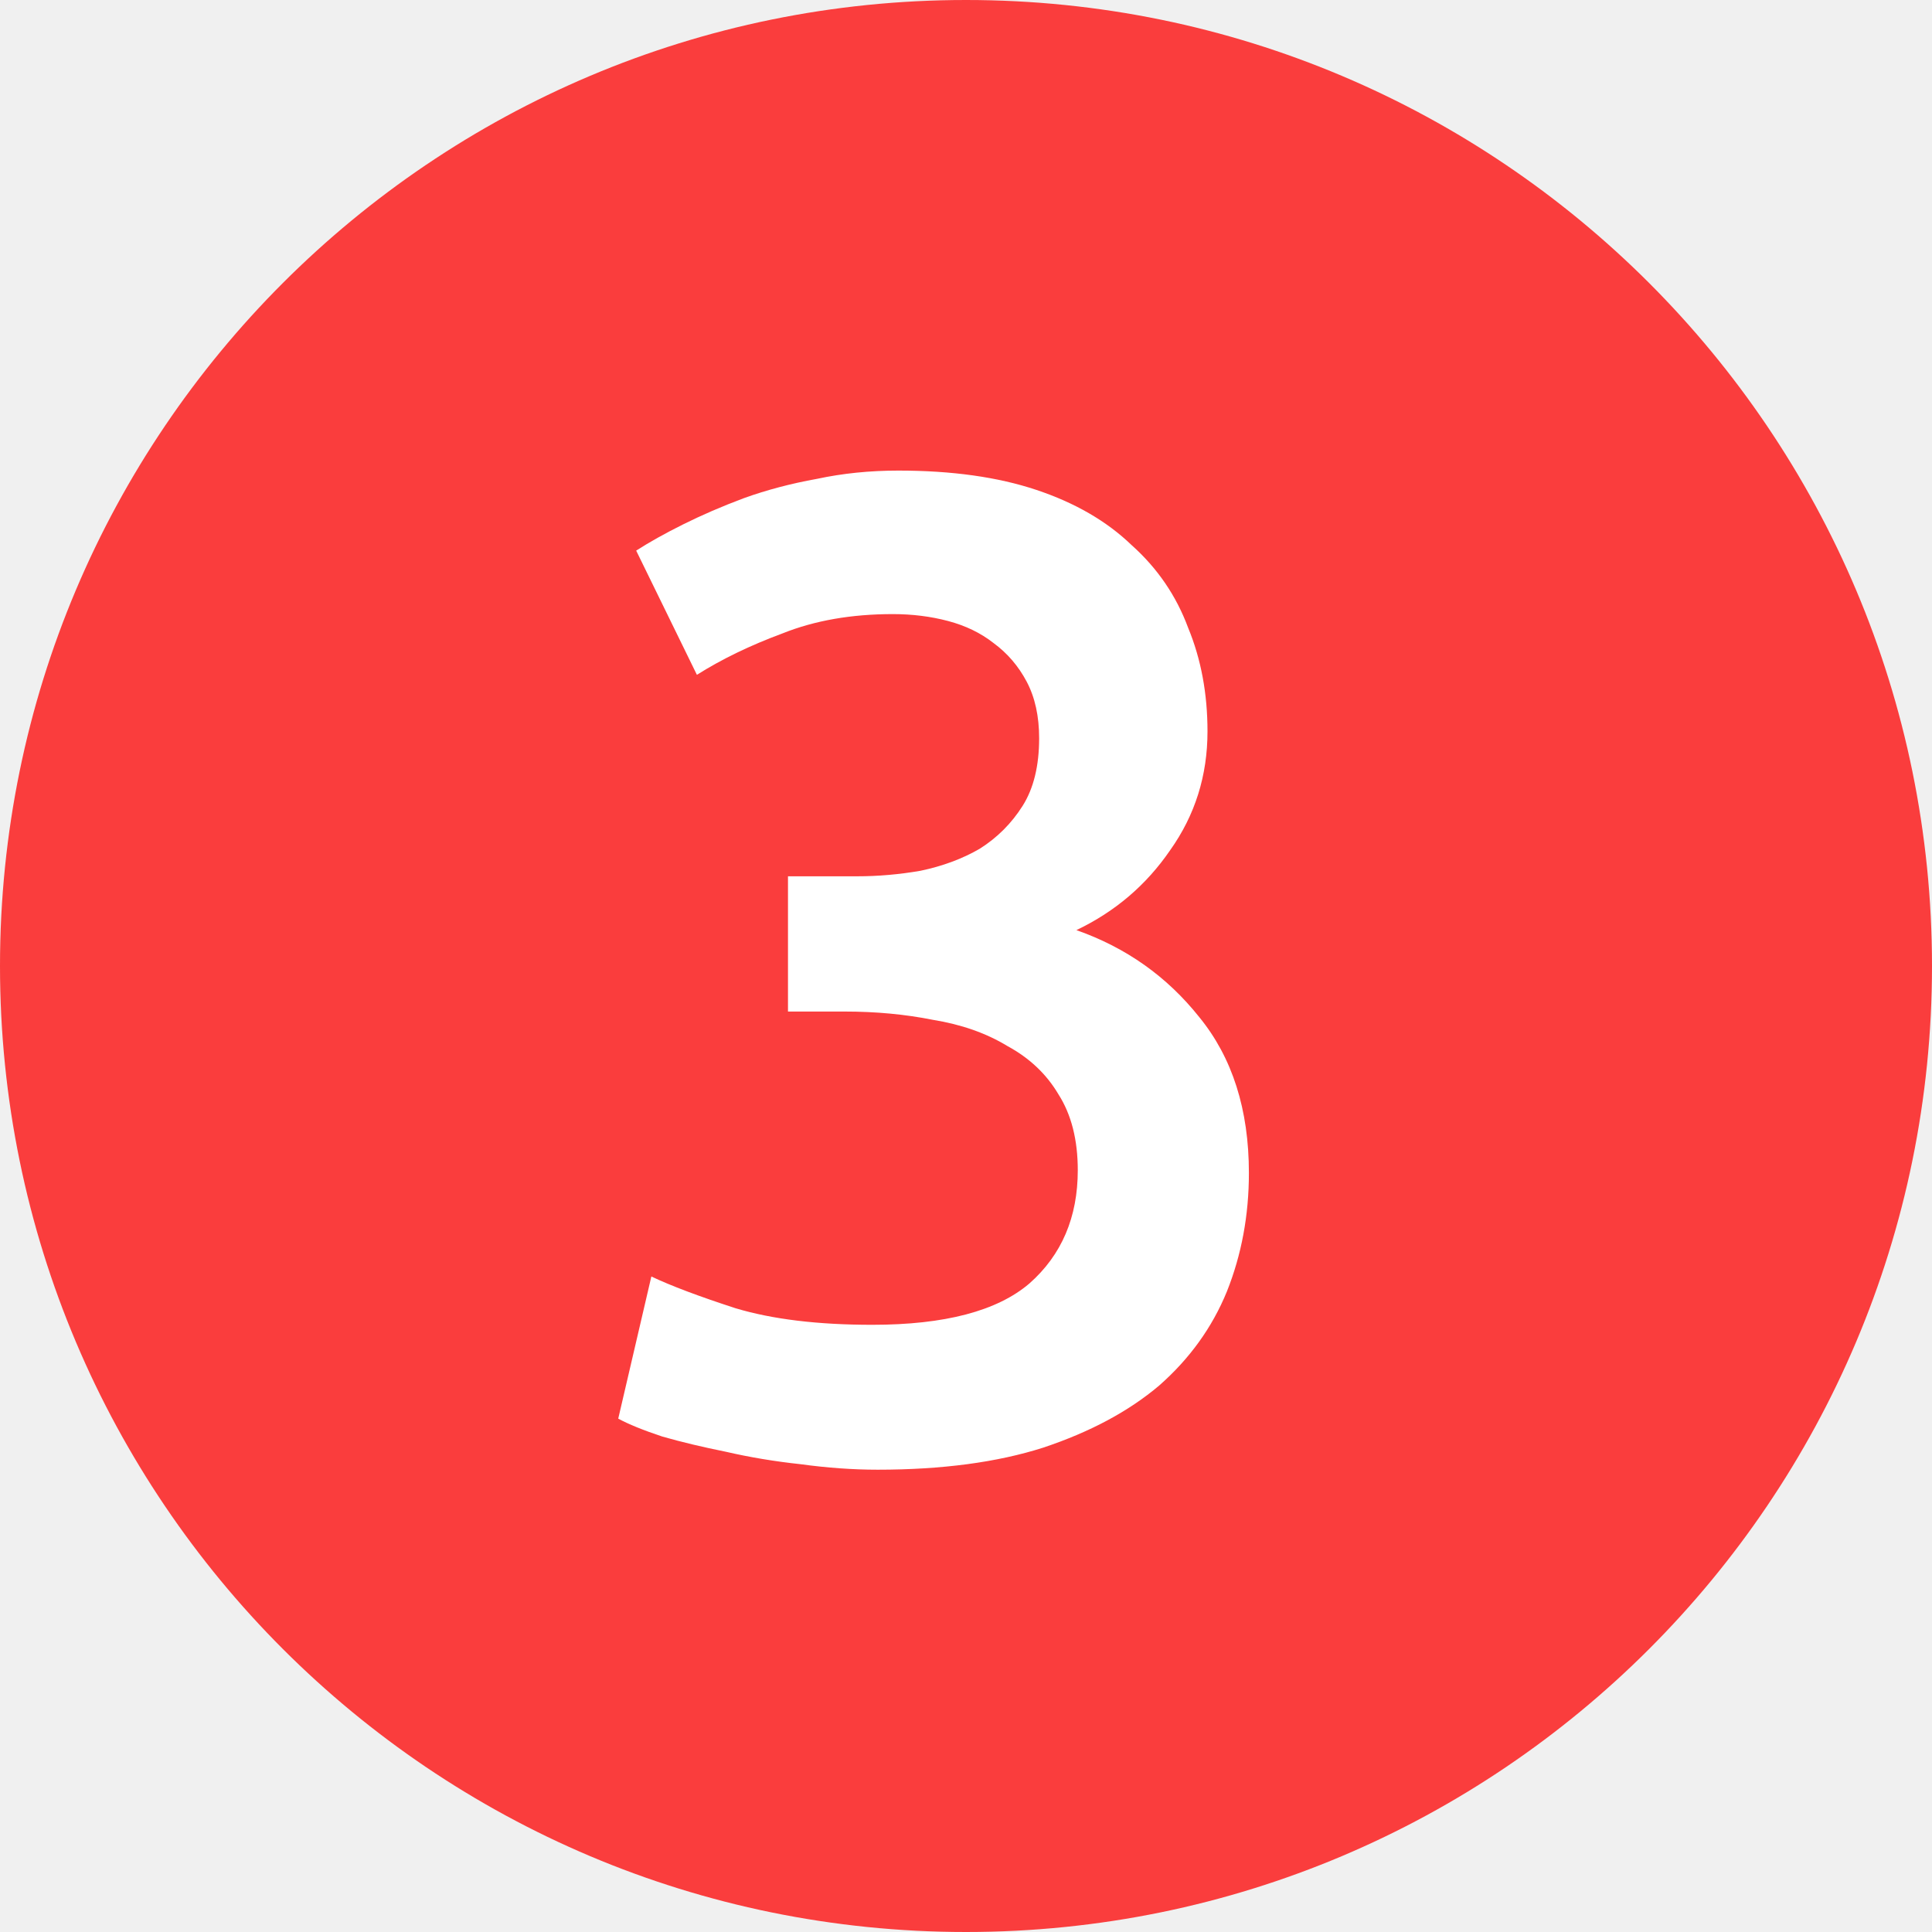
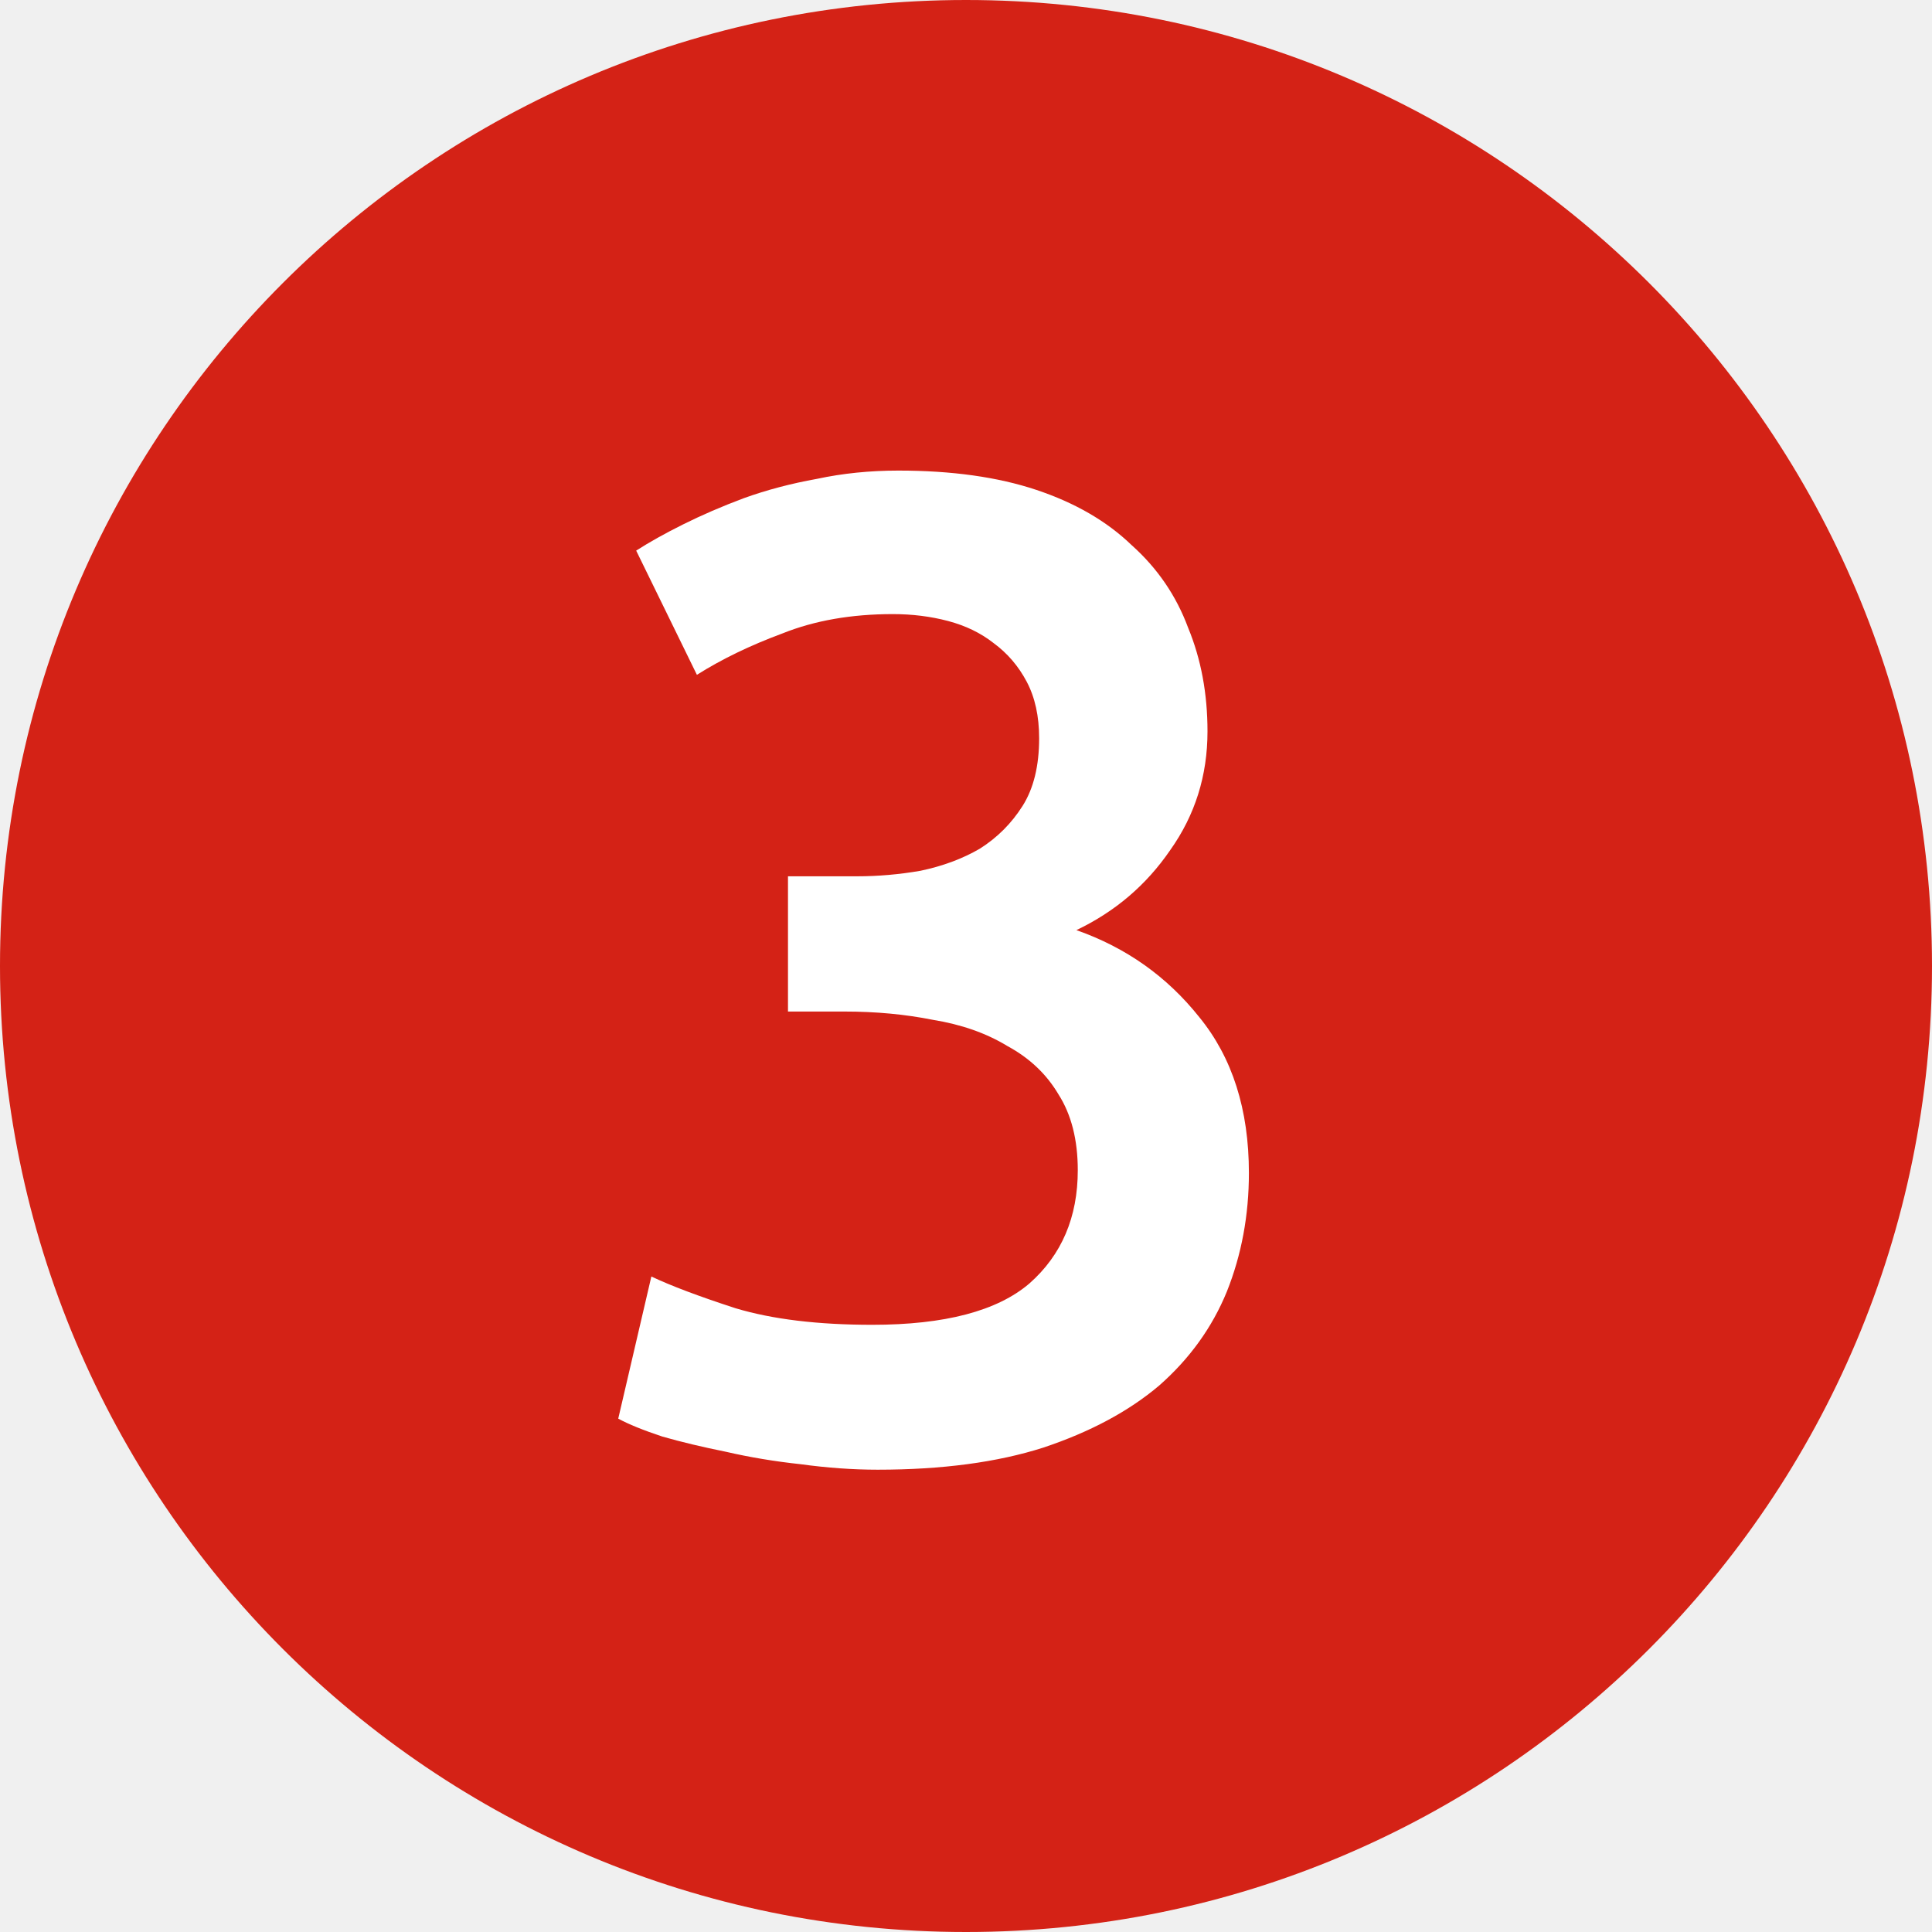
<svg xmlns="http://www.w3.org/2000/svg" width="28" height="28" viewBox="0 0 28 28" fill="none">
-   <circle cx="14" cy="14" r="14" fill="#FA3D3D" />
+   <circle cx="14" cy="14" r="14" fill="#D42216" />
  <path d="M12.72 21.3C12.36 21.3 11.987 21.273 11.6 21.22C11.227 21.18 10.867 21.12 10.52 21.04C10.187 20.973 9.88 20.9 9.6 20.82C9.32 20.727 9.107 20.64 8.96 20.56L9.44 18.5C9.72 18.633 10.127 18.787 10.66 18.96C11.193 19.12 11.853 19.2 12.64 19.2C13.693 19.2 14.453 19 14.92 18.6C15.387 18.187 15.62 17.64 15.62 16.96C15.62 16.52 15.527 16.153 15.34 15.86C15.167 15.567 14.92 15.333 14.6 15.16C14.293 14.973 13.933 14.847 13.52 14.78C13.12 14.7 12.693 14.66 12.24 14.66H11.42V12.7H12.42C12.727 12.7 13.033 12.673 13.34 12.62C13.66 12.553 13.947 12.447 14.2 12.3C14.453 12.14 14.66 11.933 14.82 11.68C14.98 11.427 15.06 11.1 15.06 10.7C15.06 10.38 15 10.107 14.88 9.88C14.76 9.653 14.6 9.467 14.4 9.32C14.213 9.173 13.993 9.067 13.74 9C13.487 8.933 13.22 8.9 12.94 8.9C12.34 8.9 11.807 8.993 11.34 9.18C10.873 9.353 10.46 9.553 10.1 9.78L9.22 7.98C9.407 7.86 9.633 7.733 9.9 7.6C10.167 7.467 10.46 7.34 10.78 7.22C11.113 7.1 11.467 7.007 11.84 6.94C12.213 6.86 12.607 6.82 13.02 6.82C13.793 6.82 14.46 6.913 15.02 7.1C15.58 7.287 16.04 7.553 16.4 7.9C16.773 8.233 17.047 8.633 17.22 9.1C17.407 9.553 17.5 10.053 17.5 10.6C17.5 11.24 17.32 11.813 16.96 12.32C16.613 12.827 16.16 13.213 15.6 13.48C16.32 13.733 16.913 14.153 17.38 14.74C17.86 15.327 18.1 16.08 18.1 17C18.1 17.613 17.993 18.187 17.78 18.72C17.567 19.24 17.24 19.693 16.8 20.08C16.36 20.453 15.8 20.753 15.12 20.98C14.453 21.193 13.653 21.3 12.72 21.3Z" fill="white" />
</svg>
